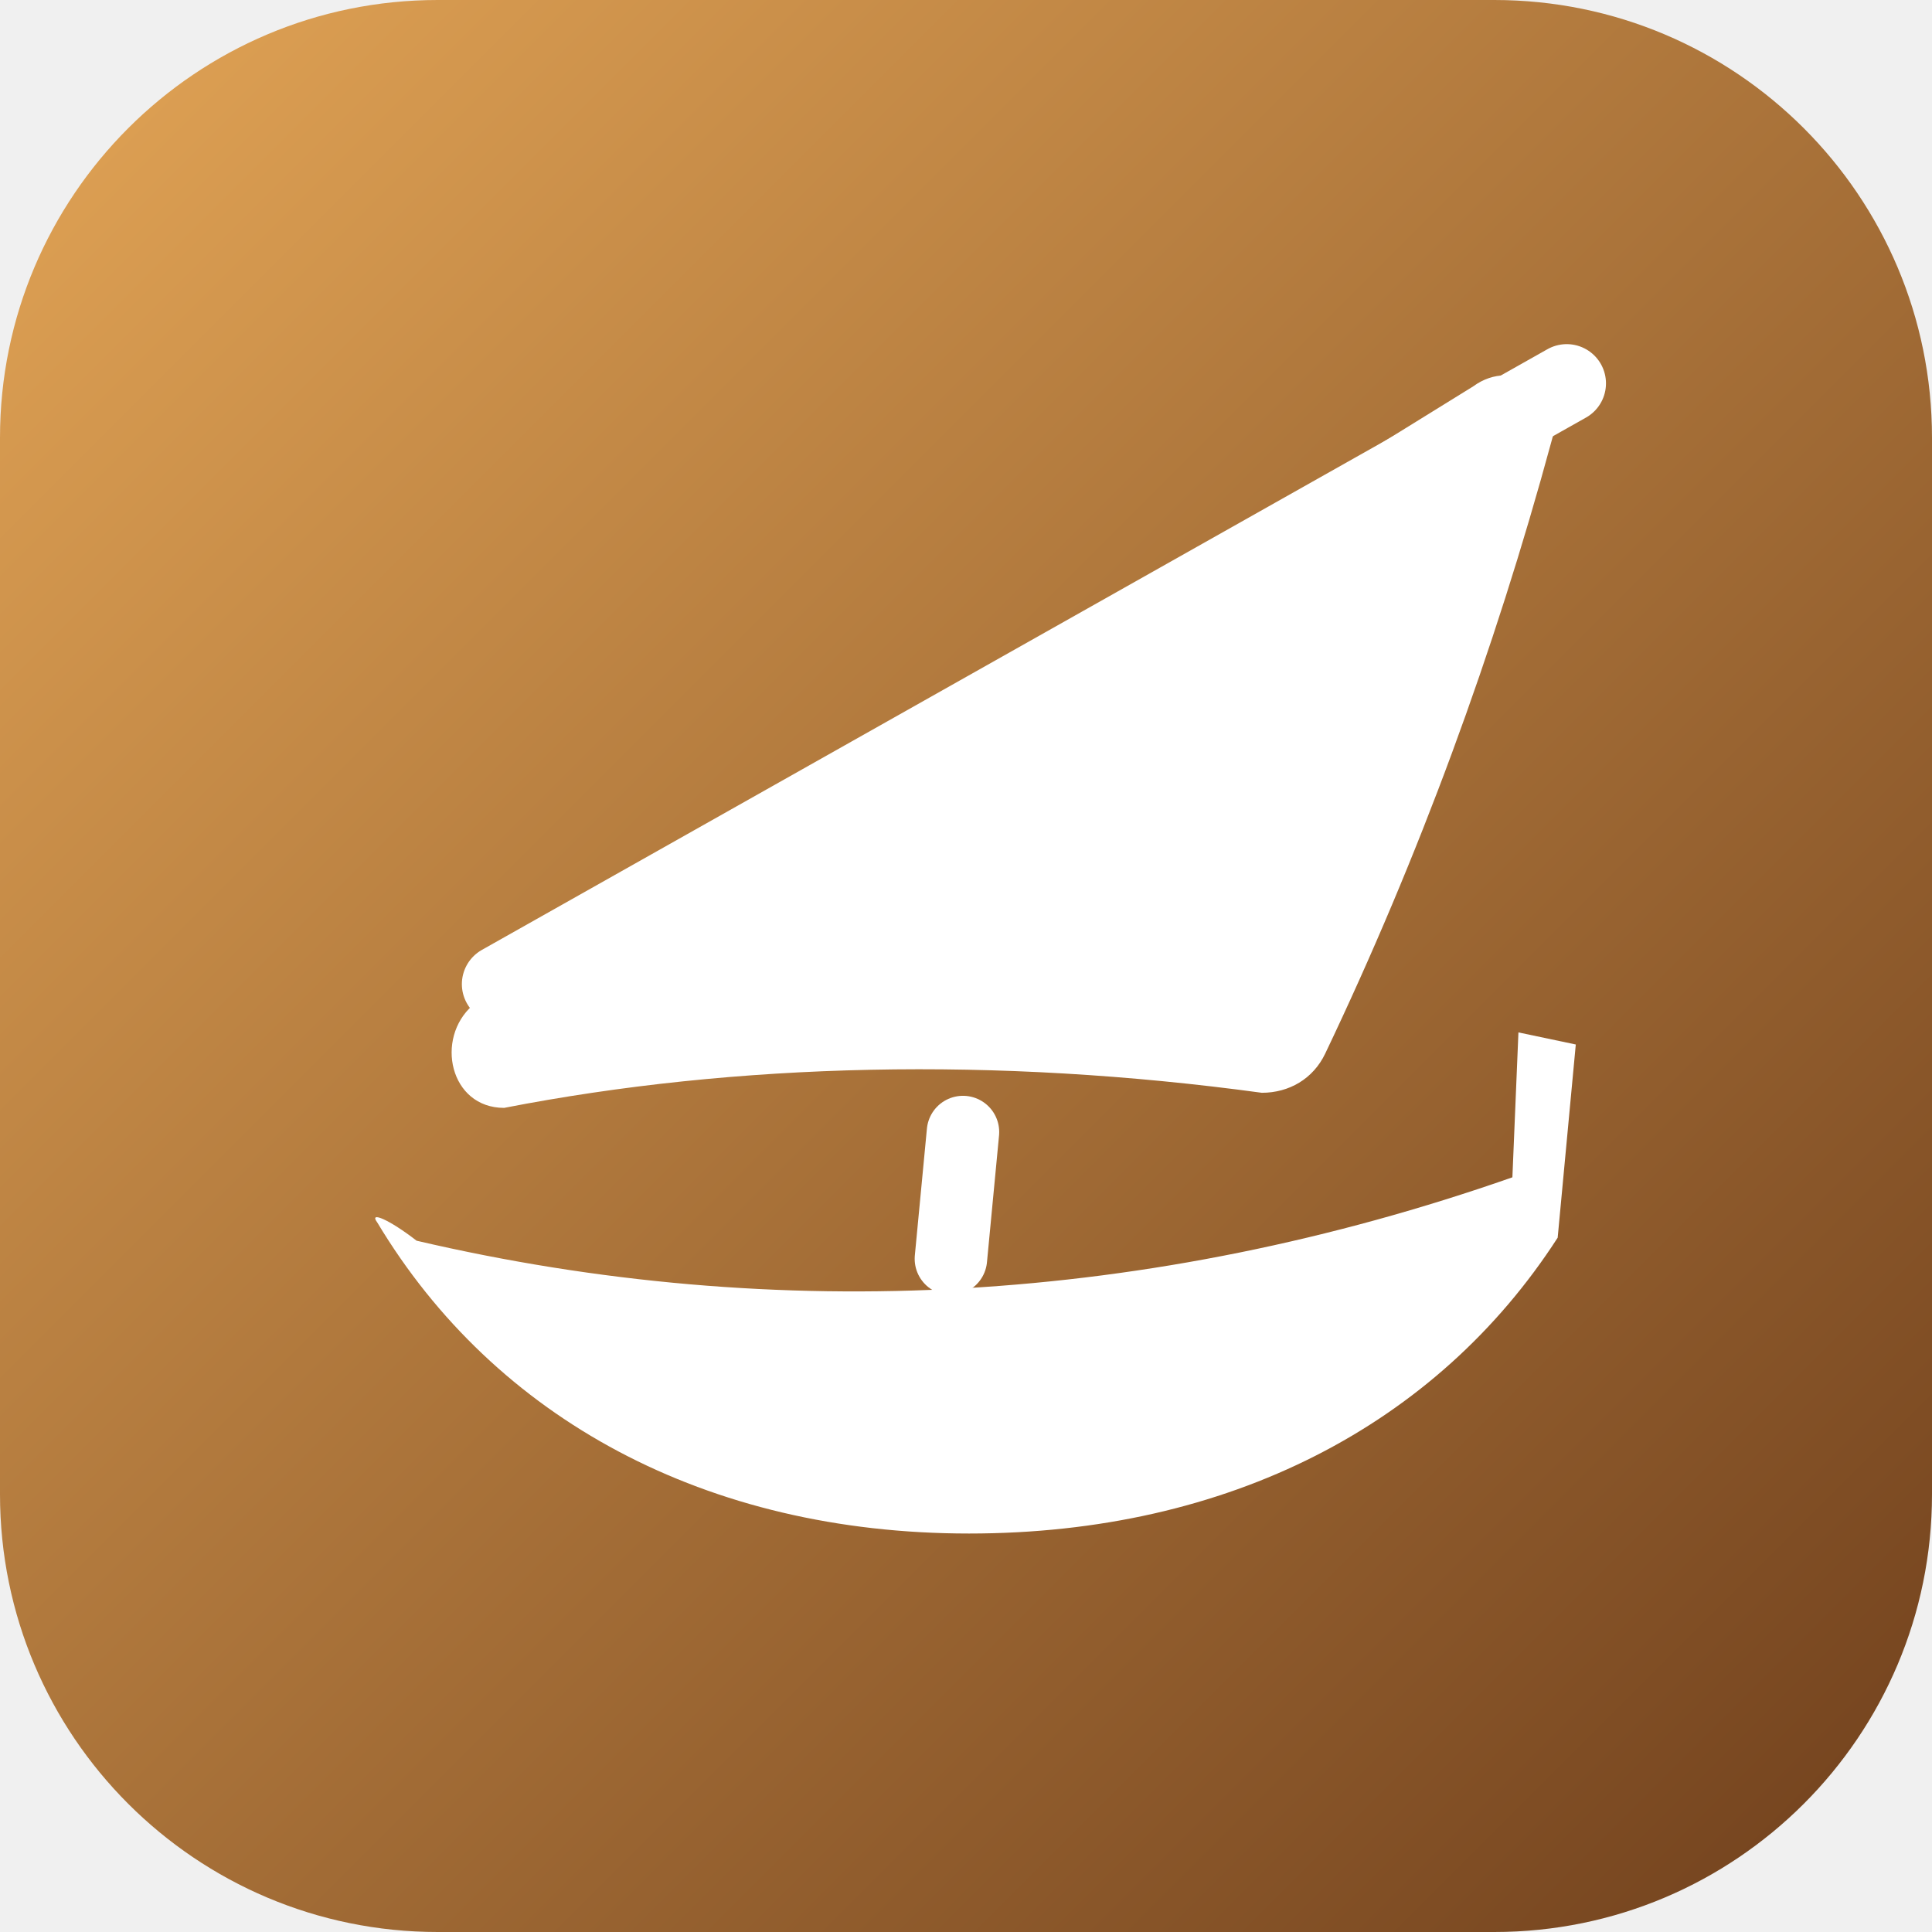
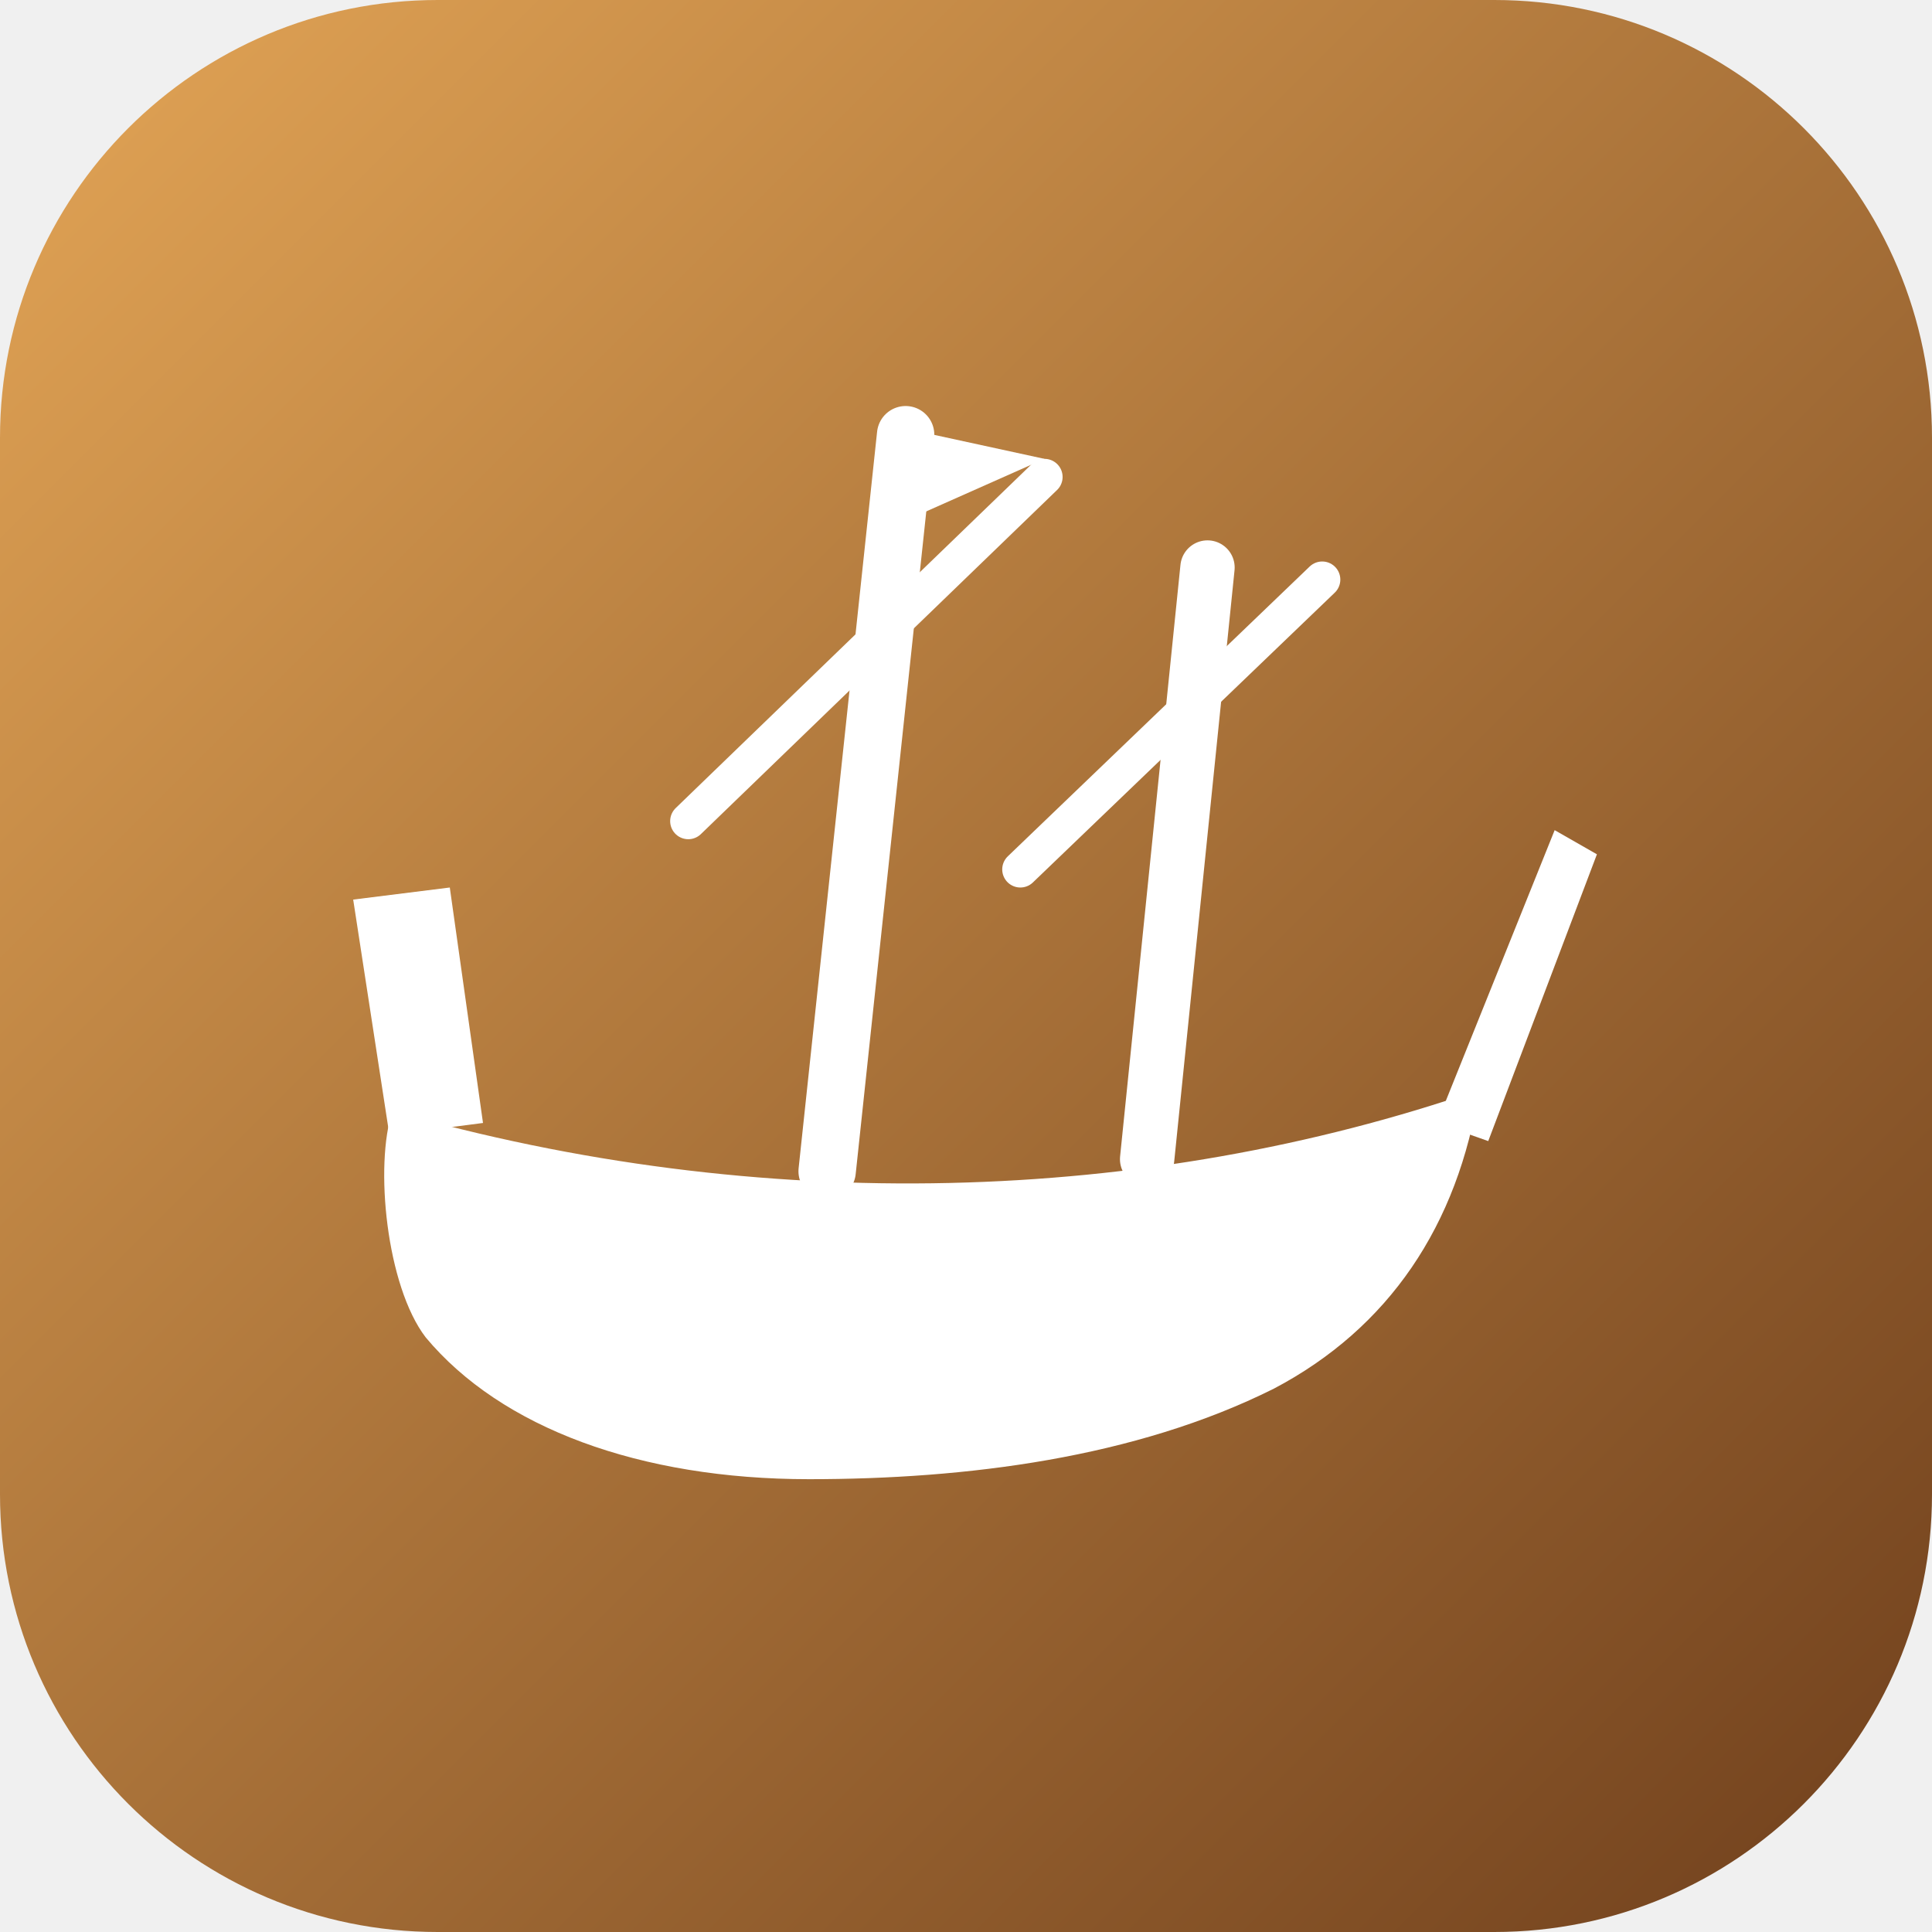
<svg xmlns="http://www.w3.org/2000/svg" viewBox="0 0 512 512">
  <defs>
    <linearGradient id="g" x1="0" y1="0" x2="1" y2="1">
      <stop offset="0" stop-color="#e3a556" />
      <stop offset="1" stop-color="#6f3f1c" />
    </linearGradient>
  </defs>
  <rect width="512" height="512" rx="116" fill="url(#g)" />
-   <g transform="translate(64 64) scale(16)" fill="#ffffff">
-     <path d="M20.4 2.4C21.08 1.9 21.95 2.5 21.7 3.3 20.75 6.8 19.5 10.2 17.95 13.45 17.75 13.87 17.35 14.1 16.9 14.1 12.5 13.5 8.2 13.6 4.35 14.35 3.45 14.35 3.2 13.2 3.83 12.65Z" />
-     <path fill="none" stroke="#ffffff" stroke-width="1.3" stroke-linecap="round" d="M4.3 12.3 21.95 2.35" />
-     <path fill="none" stroke="#ffffff" stroke-width="1.2" stroke-linecap="round" d="M11.75 16.85 11.95 14.75" />
-     <path d="M2.9 16.55C8.9 17.95 15.05 17.6 21.05 15.5L21.15 13.1 22.1 13.3 21.8 16.5C19.8 19.6 16.35 21.4 12.05 21.4 7.7 21.4 4.2 19.5 2.25 16.25 2.1 16.05 2.45 16.2 2.9 16.55Z" />
+   <g transform="translate(64 64) scale(16)">
+     <path fill="none" stroke="#ffffff" stroke-width="0.95" stroke-linecap="round" d="M9.7 15.4 11.0 3.2" />
+     <path fill="none" stroke="#ffffff" stroke-width="0.9" stroke-linecap="round" d="M15.0 15.2 16.0 5.4" />
+     <path fill="none" stroke="#ffffff" stroke-width="0.6" stroke-linecap="round" d="M7.4 9.6 13.3 3.9M12.9 10.4 17.9 5.6" />
+     <path fill="#ffffff" d="M11.0 3.1 13.3 3.6 11.05 4.6Z" />
+     <path fill="#ffffff" d="M2.45 14.8 1.85 10.9 3.45 10.7 4.0 14.6Z" />
+     <path fill="#ffffff" d="M19.8 14.6 21.75 9.75 22.45 10.15 20.65 14.9Z" />
+     <path fill="#ffffff" d="M2.5 14.4C8.6 16.15 15.0 15.95 20.5 14.05 20.15 16.3 19.0 18.0 17.1 19.0 14.8 20.15 12.0 20.5 9.4 20.5 6.6 20.5 4.3 19.65 3.05 18.15 2.4 17.3 2.2 15.3 2.5 14.4Z" />
  </g>
</svg>
